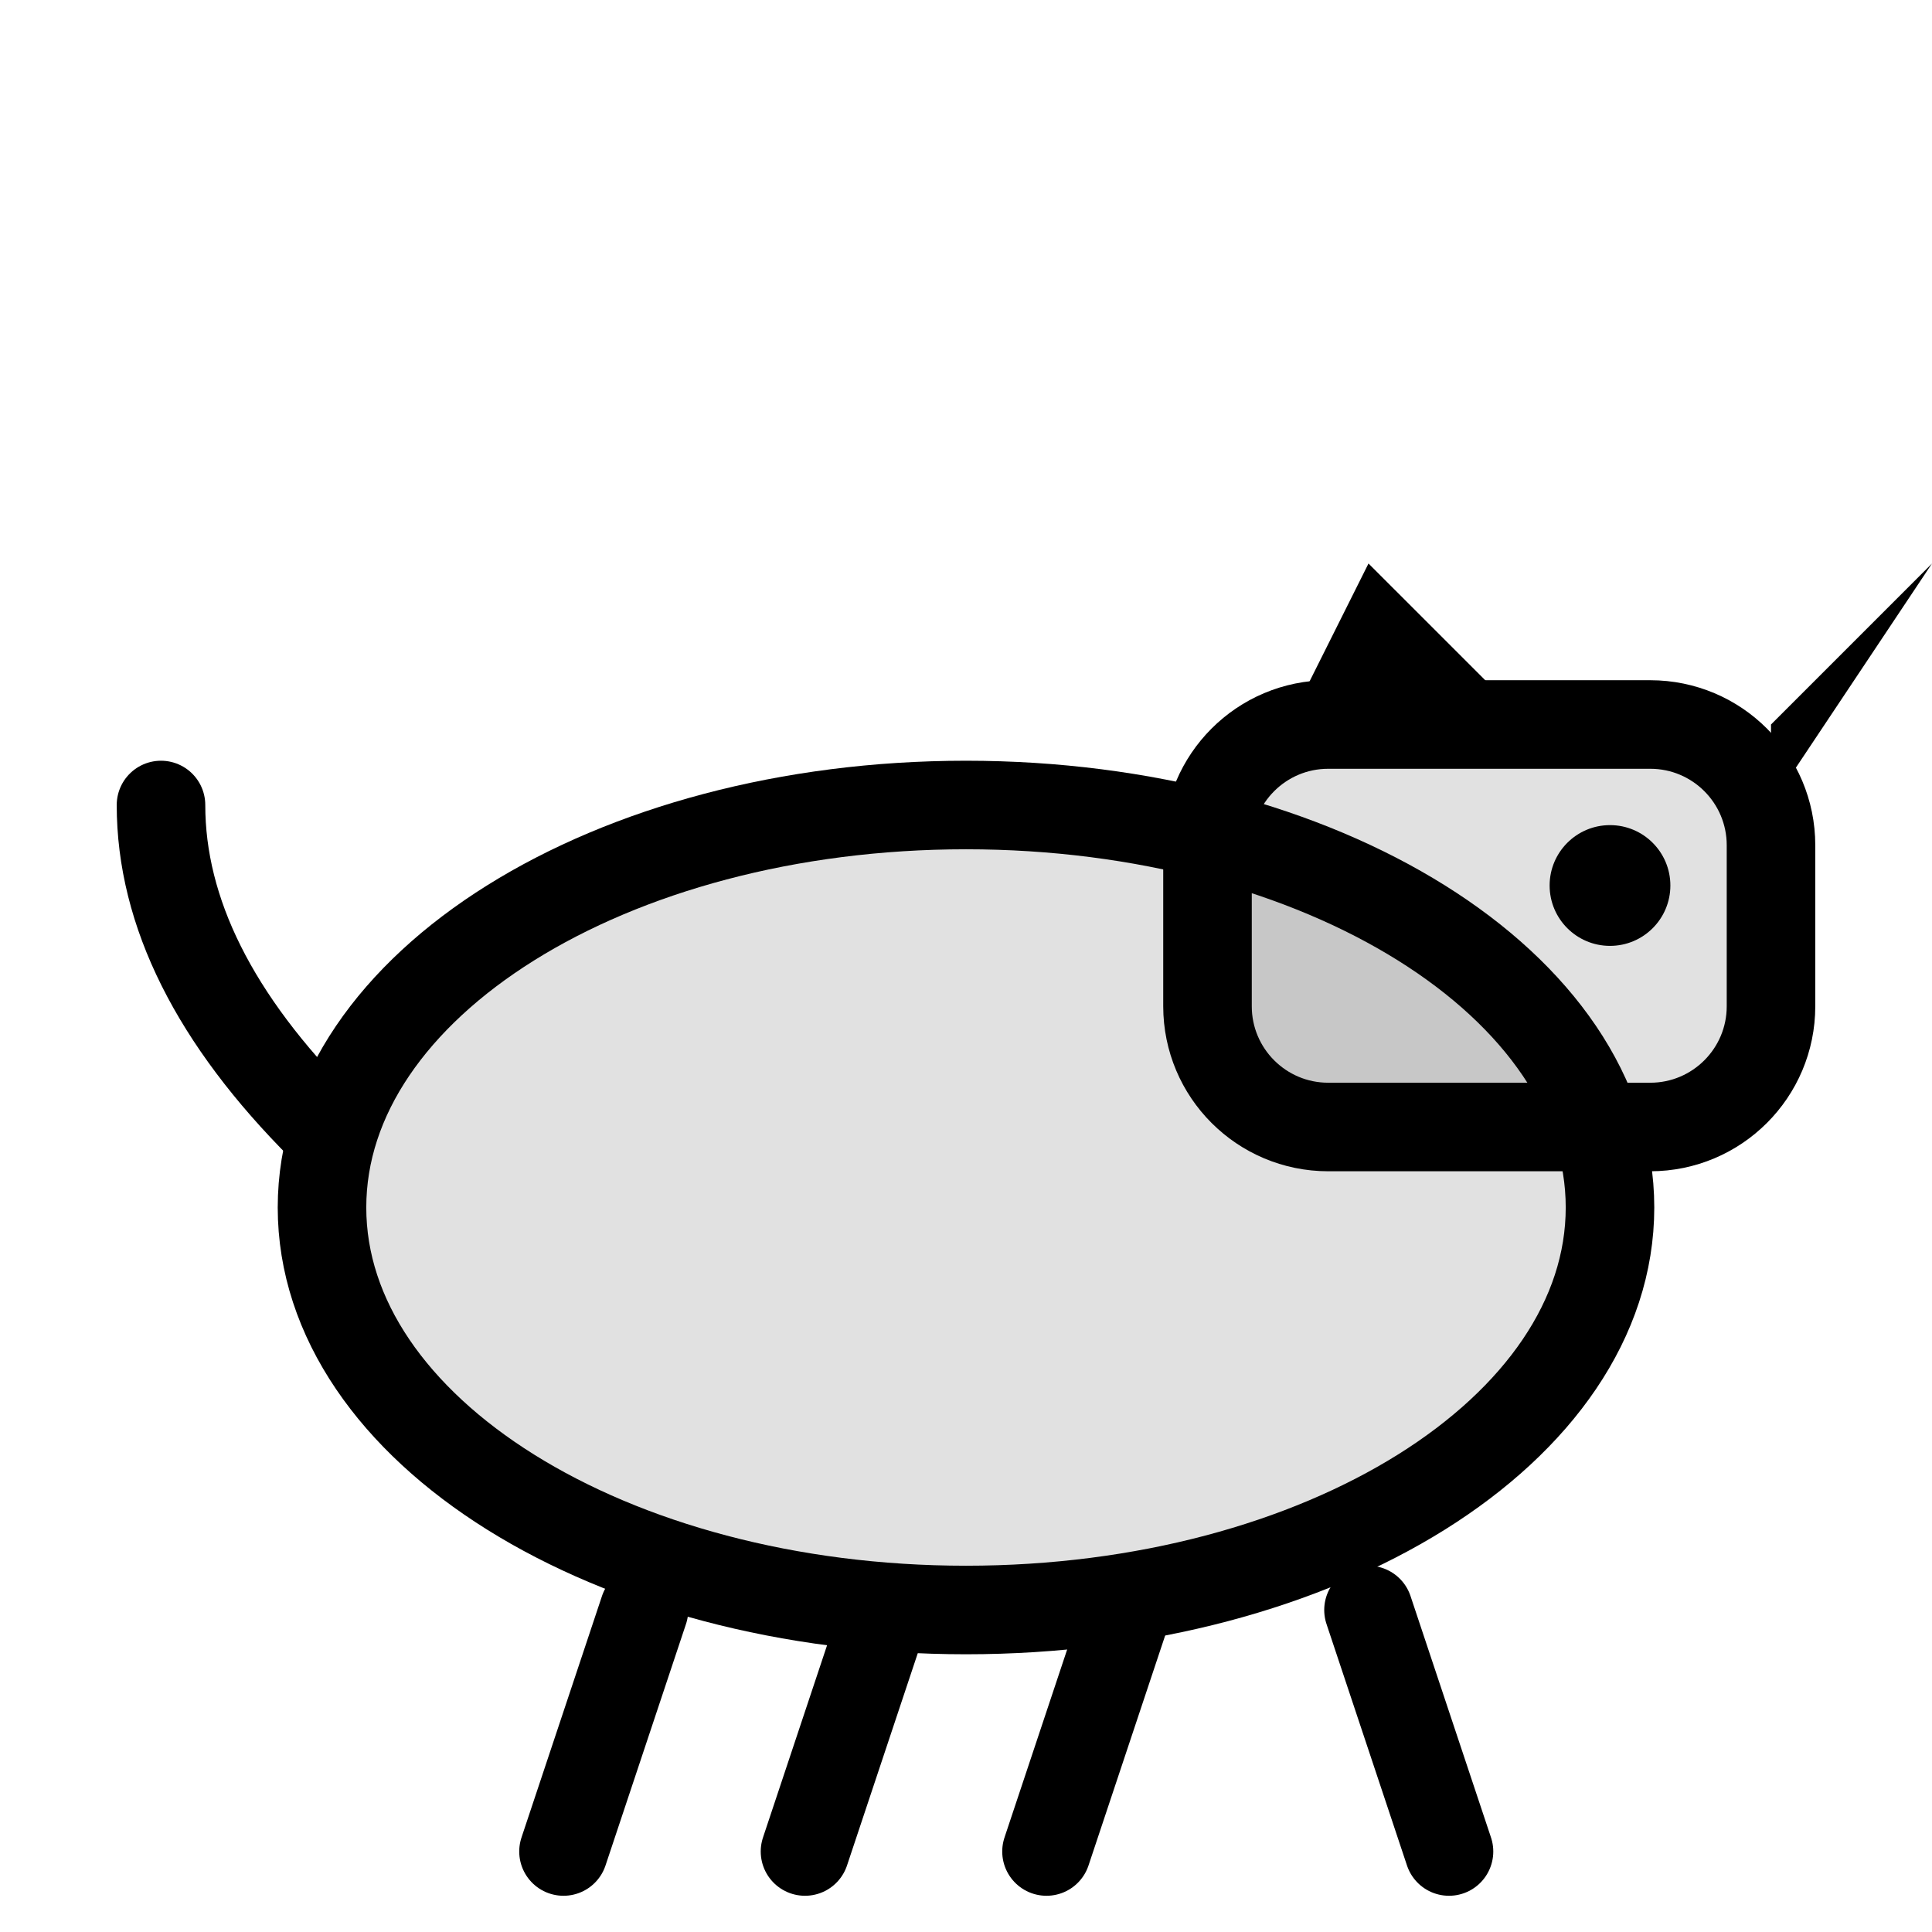
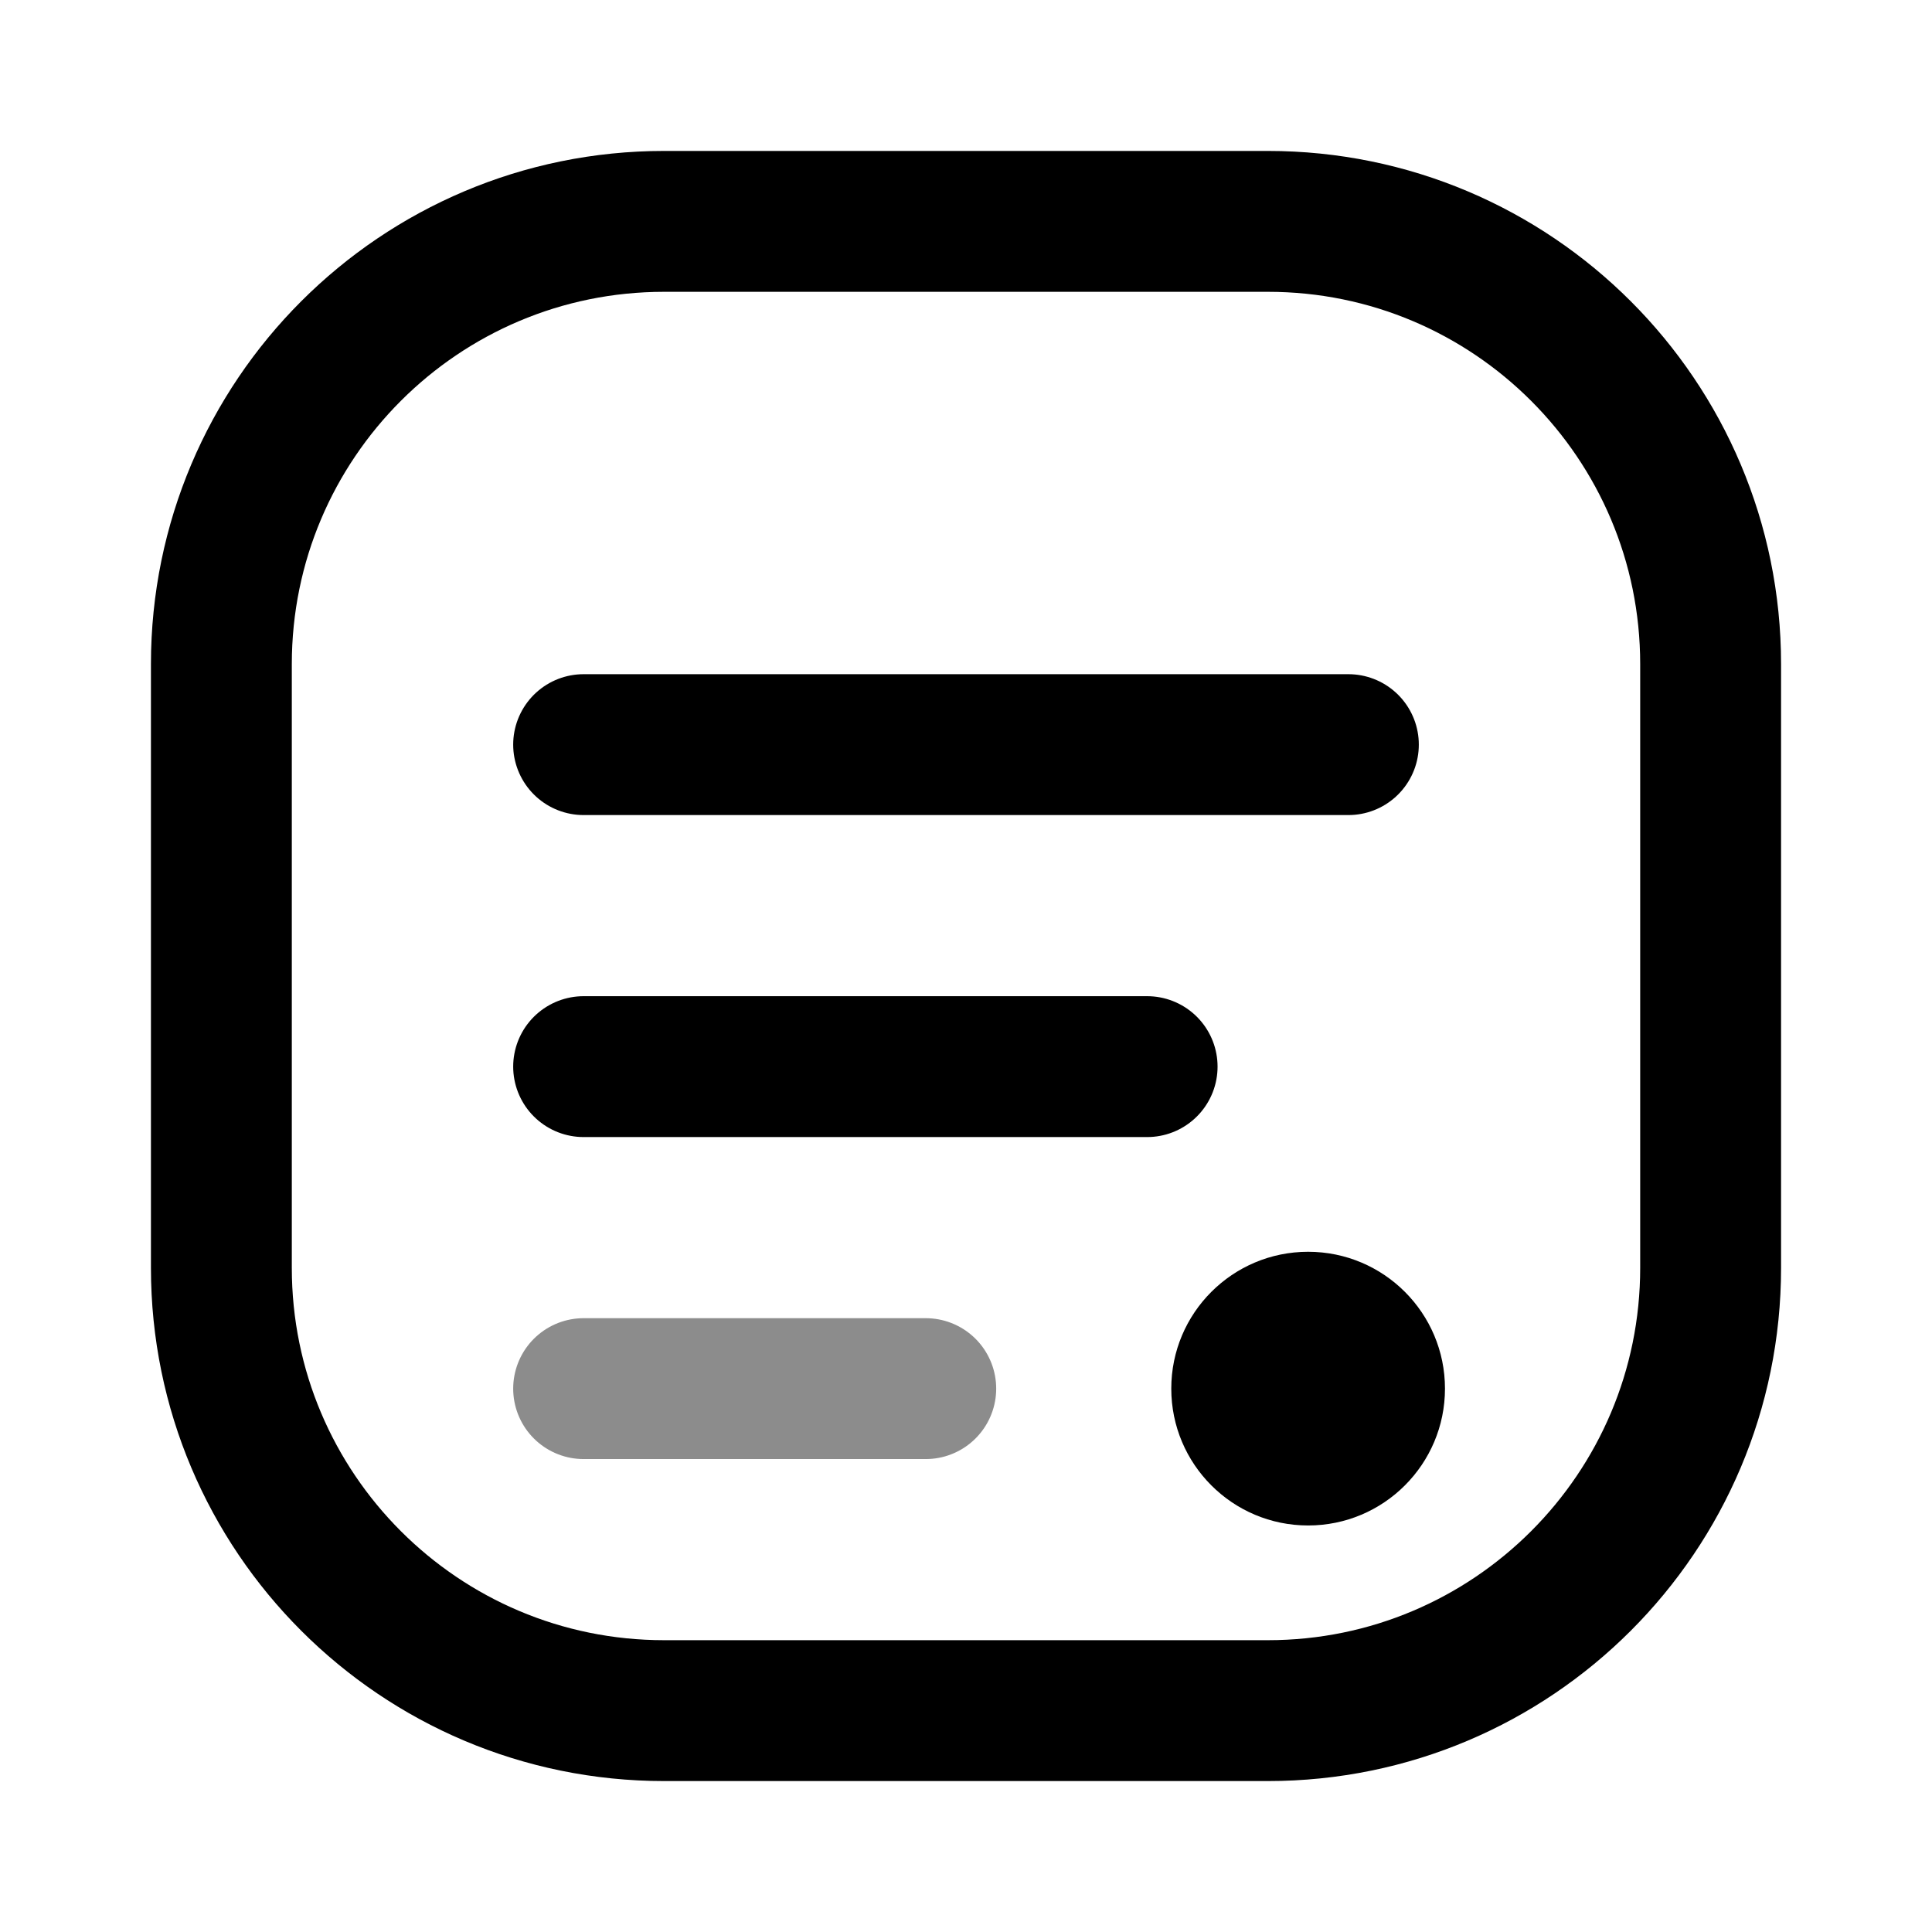
<svg xmlns="http://www.w3.org/2000/svg" viewBox="0 0 24 24" width="24" height="24" aria-hidden="true">
-   <ellipse cx="12" cy="15" rx="8" ry="5" fill="currentColor" fill-opacity="0.12" stroke="currentColor" stroke-width="1.1" stroke-linejoin="round" />
-   <rect x="15" y="9" width="7" height="5" rx="1.5" ry="1.5" fill="currentColor" fill-opacity="0.12" stroke="currentColor" stroke-width="1.1" />
-   <path d="M22 10 L24 7 L22 9 Z M16 9 L17 7 L19 9 Z" fill="currentColor" stroke="none" />
-   <circle cx="20" cy="11" r="0.75" fill="currentColor" stroke="none" />
-   <line x1="8" y1="20" x2="7" y2="23" stroke="currentColor" stroke-width="1.1" stroke-linecap="round" />
-   <line x1="11" y1="20" x2="10" y2="23" stroke="currentColor" stroke-width="1.1" stroke-linecap="round" />
-   <line x1="14" y1="20" x2="13" y2="23" stroke="currentColor" stroke-width="1.1" stroke-linecap="round" />
-   <line x1="17" y1="20" x2="18" y2="23" stroke="currentColor" stroke-width="1.1" stroke-linecap="round" />
-   <path d="M4 14 Q2 12 2 10" fill="none" stroke="currentColor" stroke-width="1.1" stroke-linecap="round" />
+   <rect x="2.75" y="2.75" width="18.5" height="18.5" rx="5.5" fill="none" stroke="currentColor" stroke-width="1.75" />
+   <line x1="7.25" y1="9.25" x2="16.75" y2="9.25" stroke="currentColor" stroke-width="1.75" stroke-linecap="round" />
+   <line x1="7.25" y1="13.25" x2="14.25" y2="13.25" stroke="currentColor" stroke-width="1.75" stroke-linecap="round" />
+   <line x1="7.25" y1="17.25" x2="11.5" y2="17.25" stroke="currentColor" stroke-width="1.75" stroke-linecap="round" opacity="0.45" />
+   <circle cx="16.25" cy="17.25" r="1.7" fill="currentColor" />
</svg>
